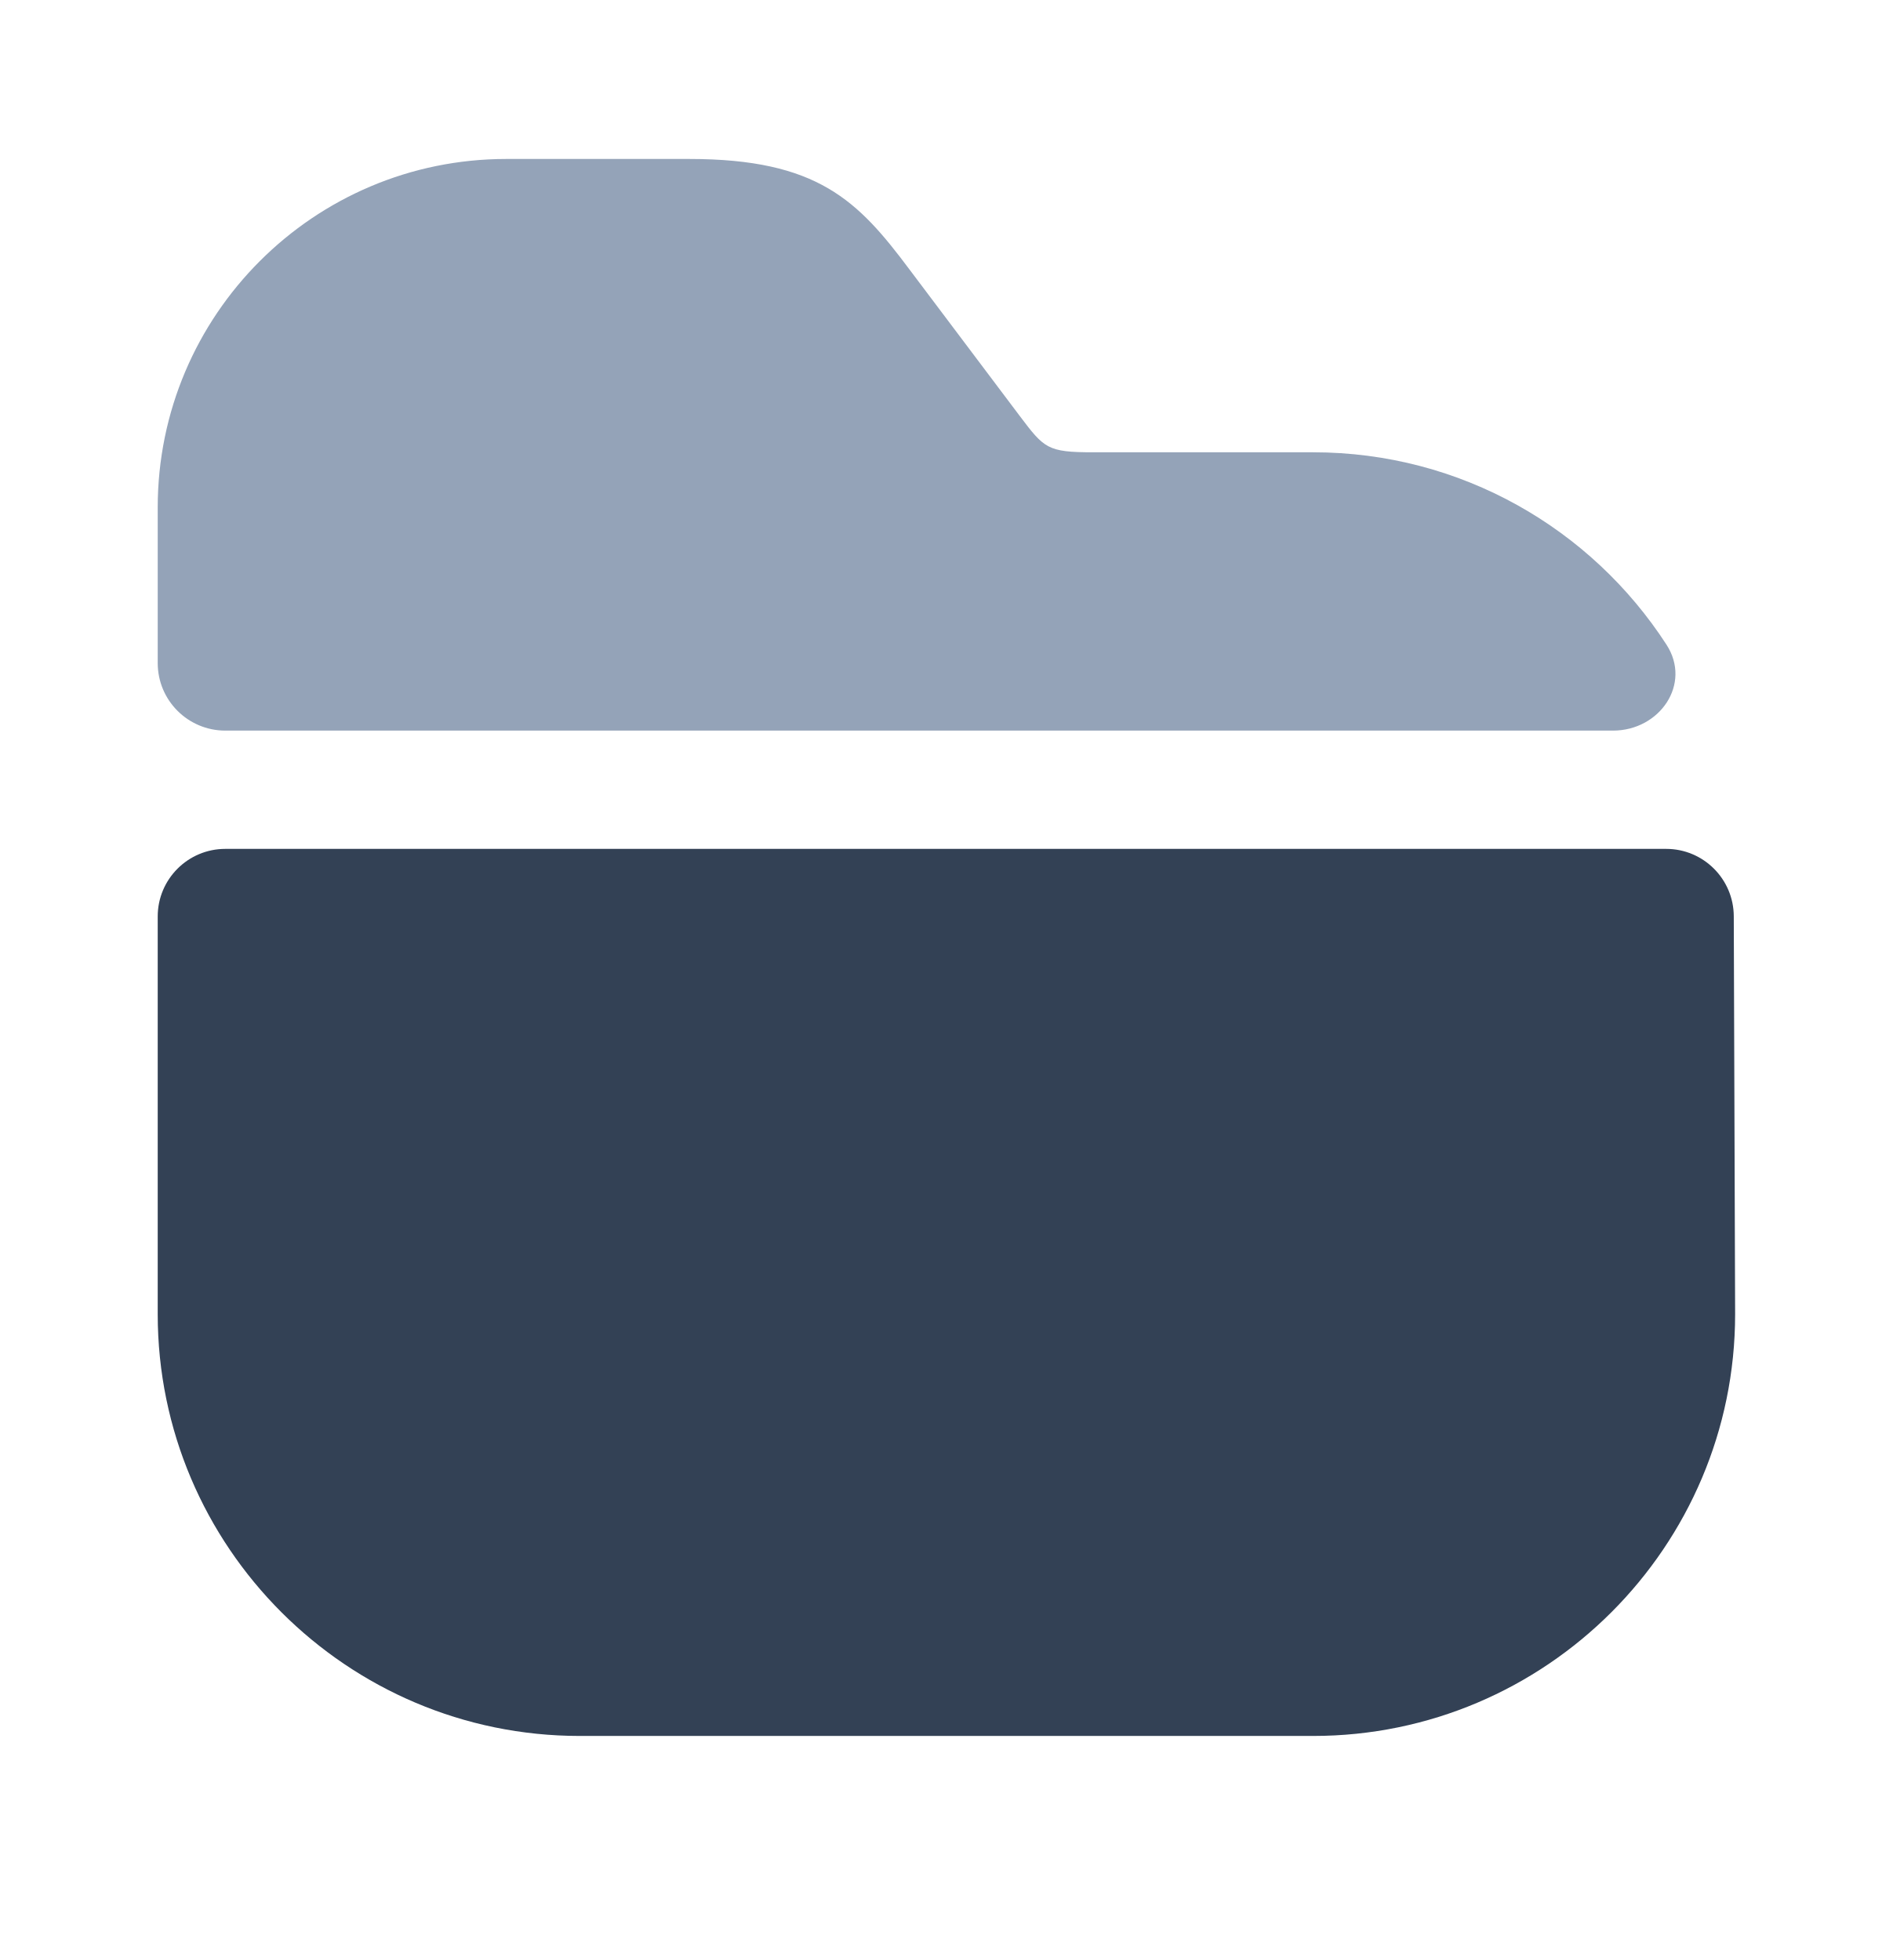
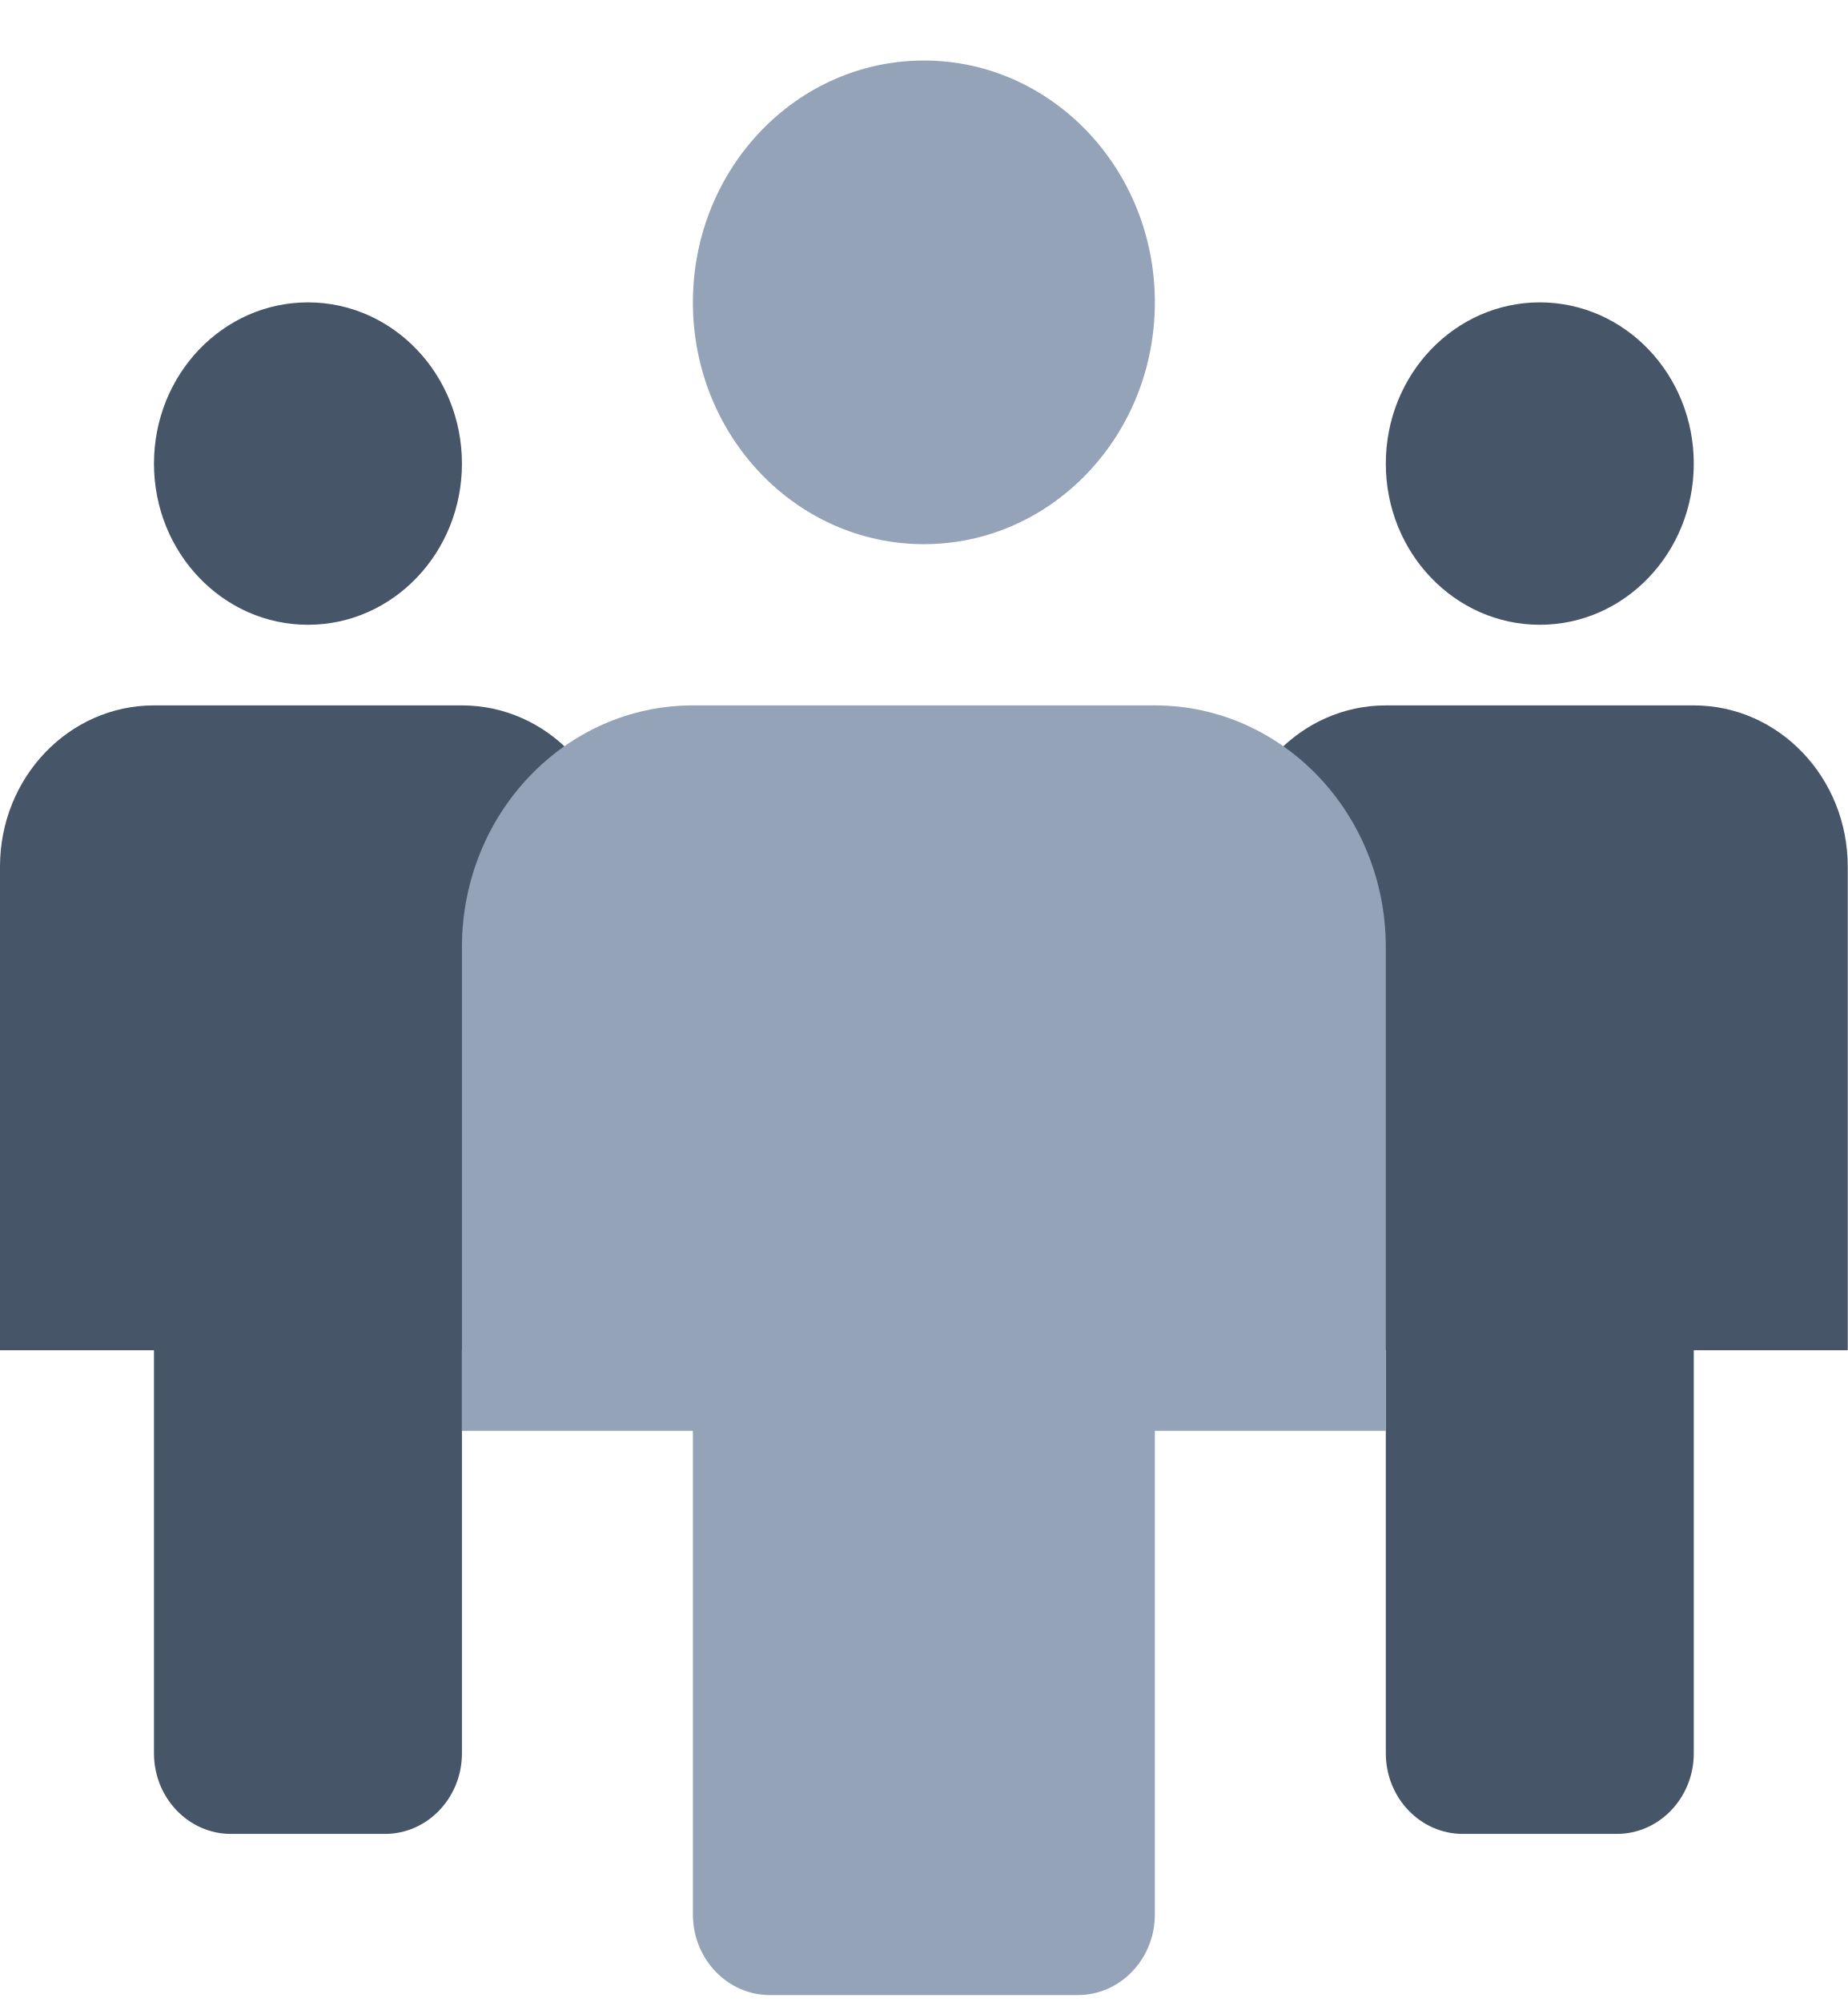
- <svg xmlns="http://www.w3.org/2000/svg" width="28" height="29" viewBox="0 0 28 29" fill="none">
-   <path d="M24.652 9.539C25.028 10.12 24.552 10.81 23.86 10.81H3.333C2.781 10.81 2.333 10.363 2.333 9.81V7.509C2.333 4.662 4.643 2.352 7.49 2.352H10.197C12.098 2.352 12.693 2.97 13.452 3.985L15.085 6.155C15.447 6.634 15.493 6.692 16.17 6.692H19.425C21.615 6.692 23.543 7.825 24.652 9.539Z" fill="#94A3B8" />
-   <path d="M24.647 12.56C25.198 12.56 25.645 13.006 25.647 13.557L25.667 19.444C25.667 22.885 22.867 25.685 19.425 25.685H8.575C5.133 25.685 2.333 22.885 2.333 19.444V13.56C2.333 13.008 2.781 12.56 3.333 12.56L24.647 12.56Z" fill="#334155" />
+ <svg xmlns="http://www.w3.org/2000/svg" width="24" height="26" viewBox="0 0 24 26" fill="none">
+   <path fill-rule="evenodd" clip-rule="evenodd" d="M22 6.021C22 7.177 21.105 8.114 20 8.114C18.895 8.114 18 7.177 18 6.021C18 4.864 18.895 3.927 20 3.927C21.105 3.927 22 4.864 22 6.021ZM22 9.161H21.026H18.974H18C16.895 9.161 16 10.098 16 11.255V17.536H18V20.676V22.77C18 23.348 18.448 23.817 19 23.817H21C21.552 23.817 22 23.348 22 22.77V20.676V17.536H24V11.255C24 10.098 23.105 9.161 22 9.161Z" fill="#475569" />
+   <path fill-rule="evenodd" clip-rule="evenodd" d="M6 6.021C6 7.177 5.105 8.114 4 8.114C2.895 8.114 2 7.177 2 6.021C2 4.864 2.895 3.927 4 3.927C5.105 3.927 6 4.864 6 6.021ZM6 9.161H5.026H2.974H2C0.895 9.161 0 10.098 0 11.255V17.536H2V20.676V22.77C2 23.348 2.448 23.817 3 23.817H5C5.552 23.817 6 23.348 6 22.77V20.676V17.536H8V11.255C8 10.098 7.105 9.161 6 9.161Z" fill="#475569" />
+   <path fill-rule="evenodd" clip-rule="evenodd" d="M9 3.927C9 5.662 10.343 7.067 12 7.067C13.657 7.067 15 5.662 15 3.927C15 2.192 13.657 0.786 12 0.786C10.343 0.786 9 2.192 9 3.927ZM9 24.863C9 25.441 9.448 25.91 10 25.91H14C14.552 25.91 15 25.441 15 24.863V18.582H18V12.302C18 10.567 16.657 9.161 15 9.161H9C7.343 9.161 6 10.567 6 12.302V18.582H9V24.863Z" fill="#94A3B8" />
</svg>
